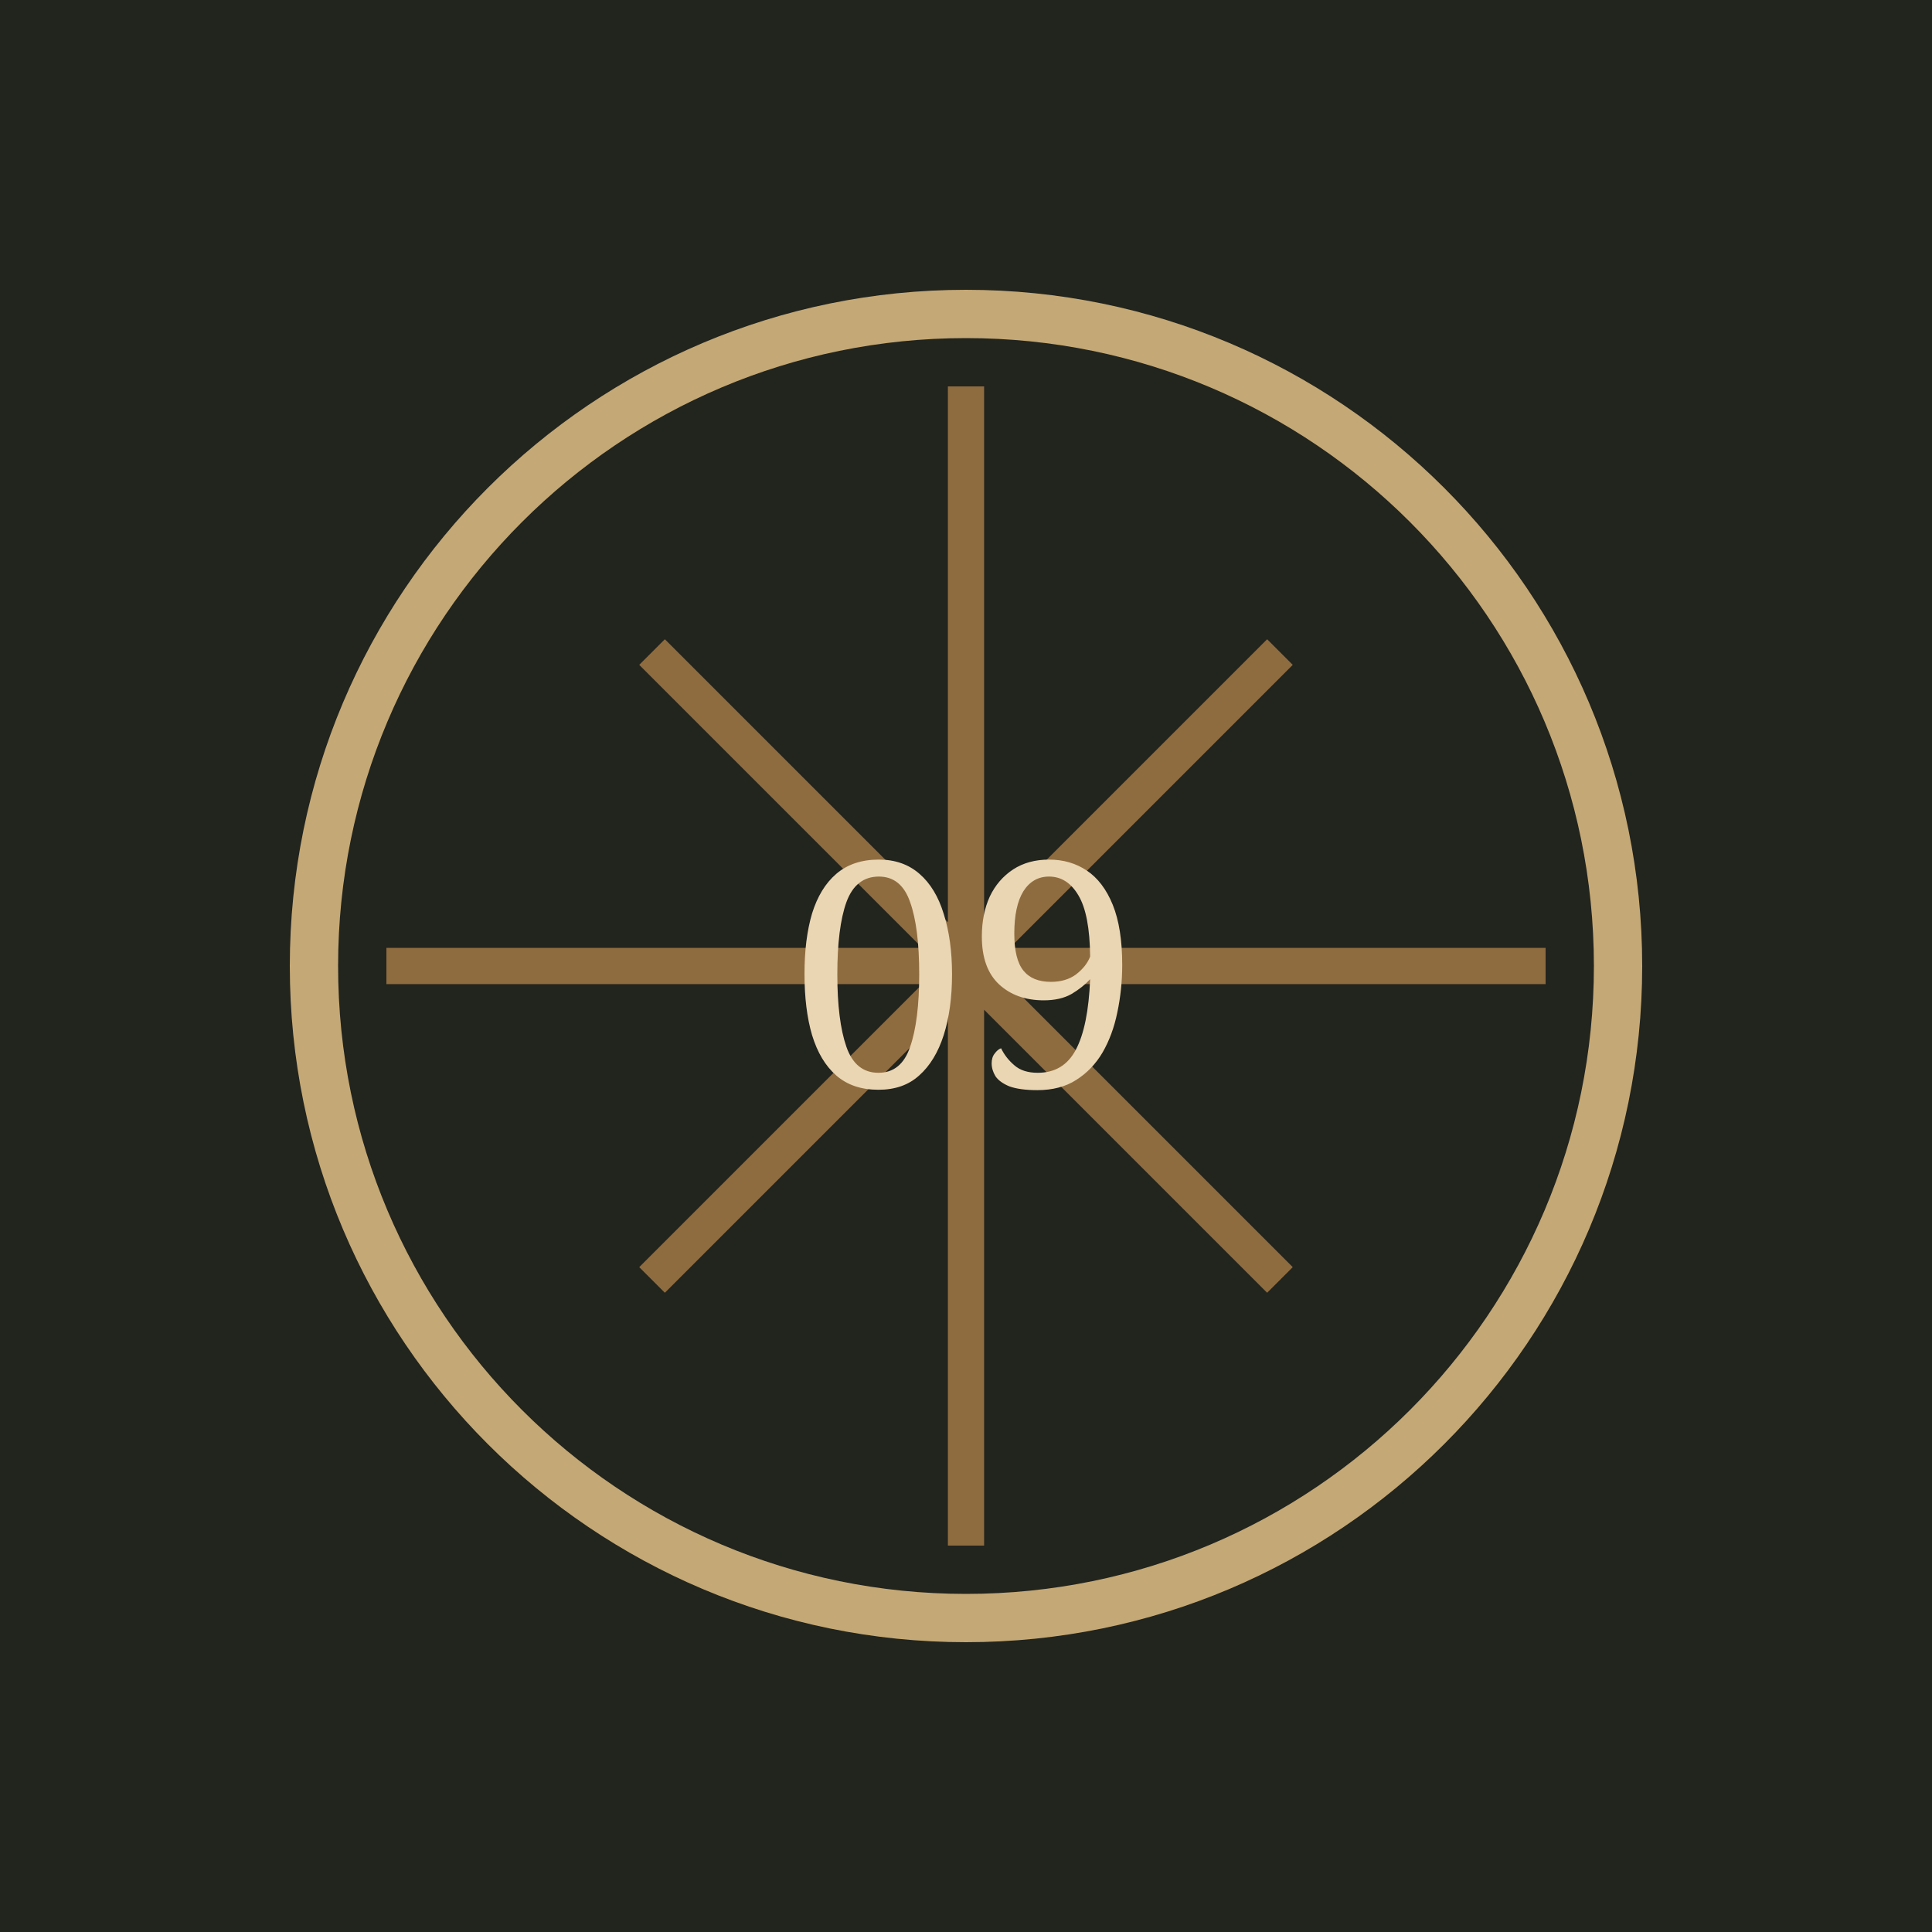
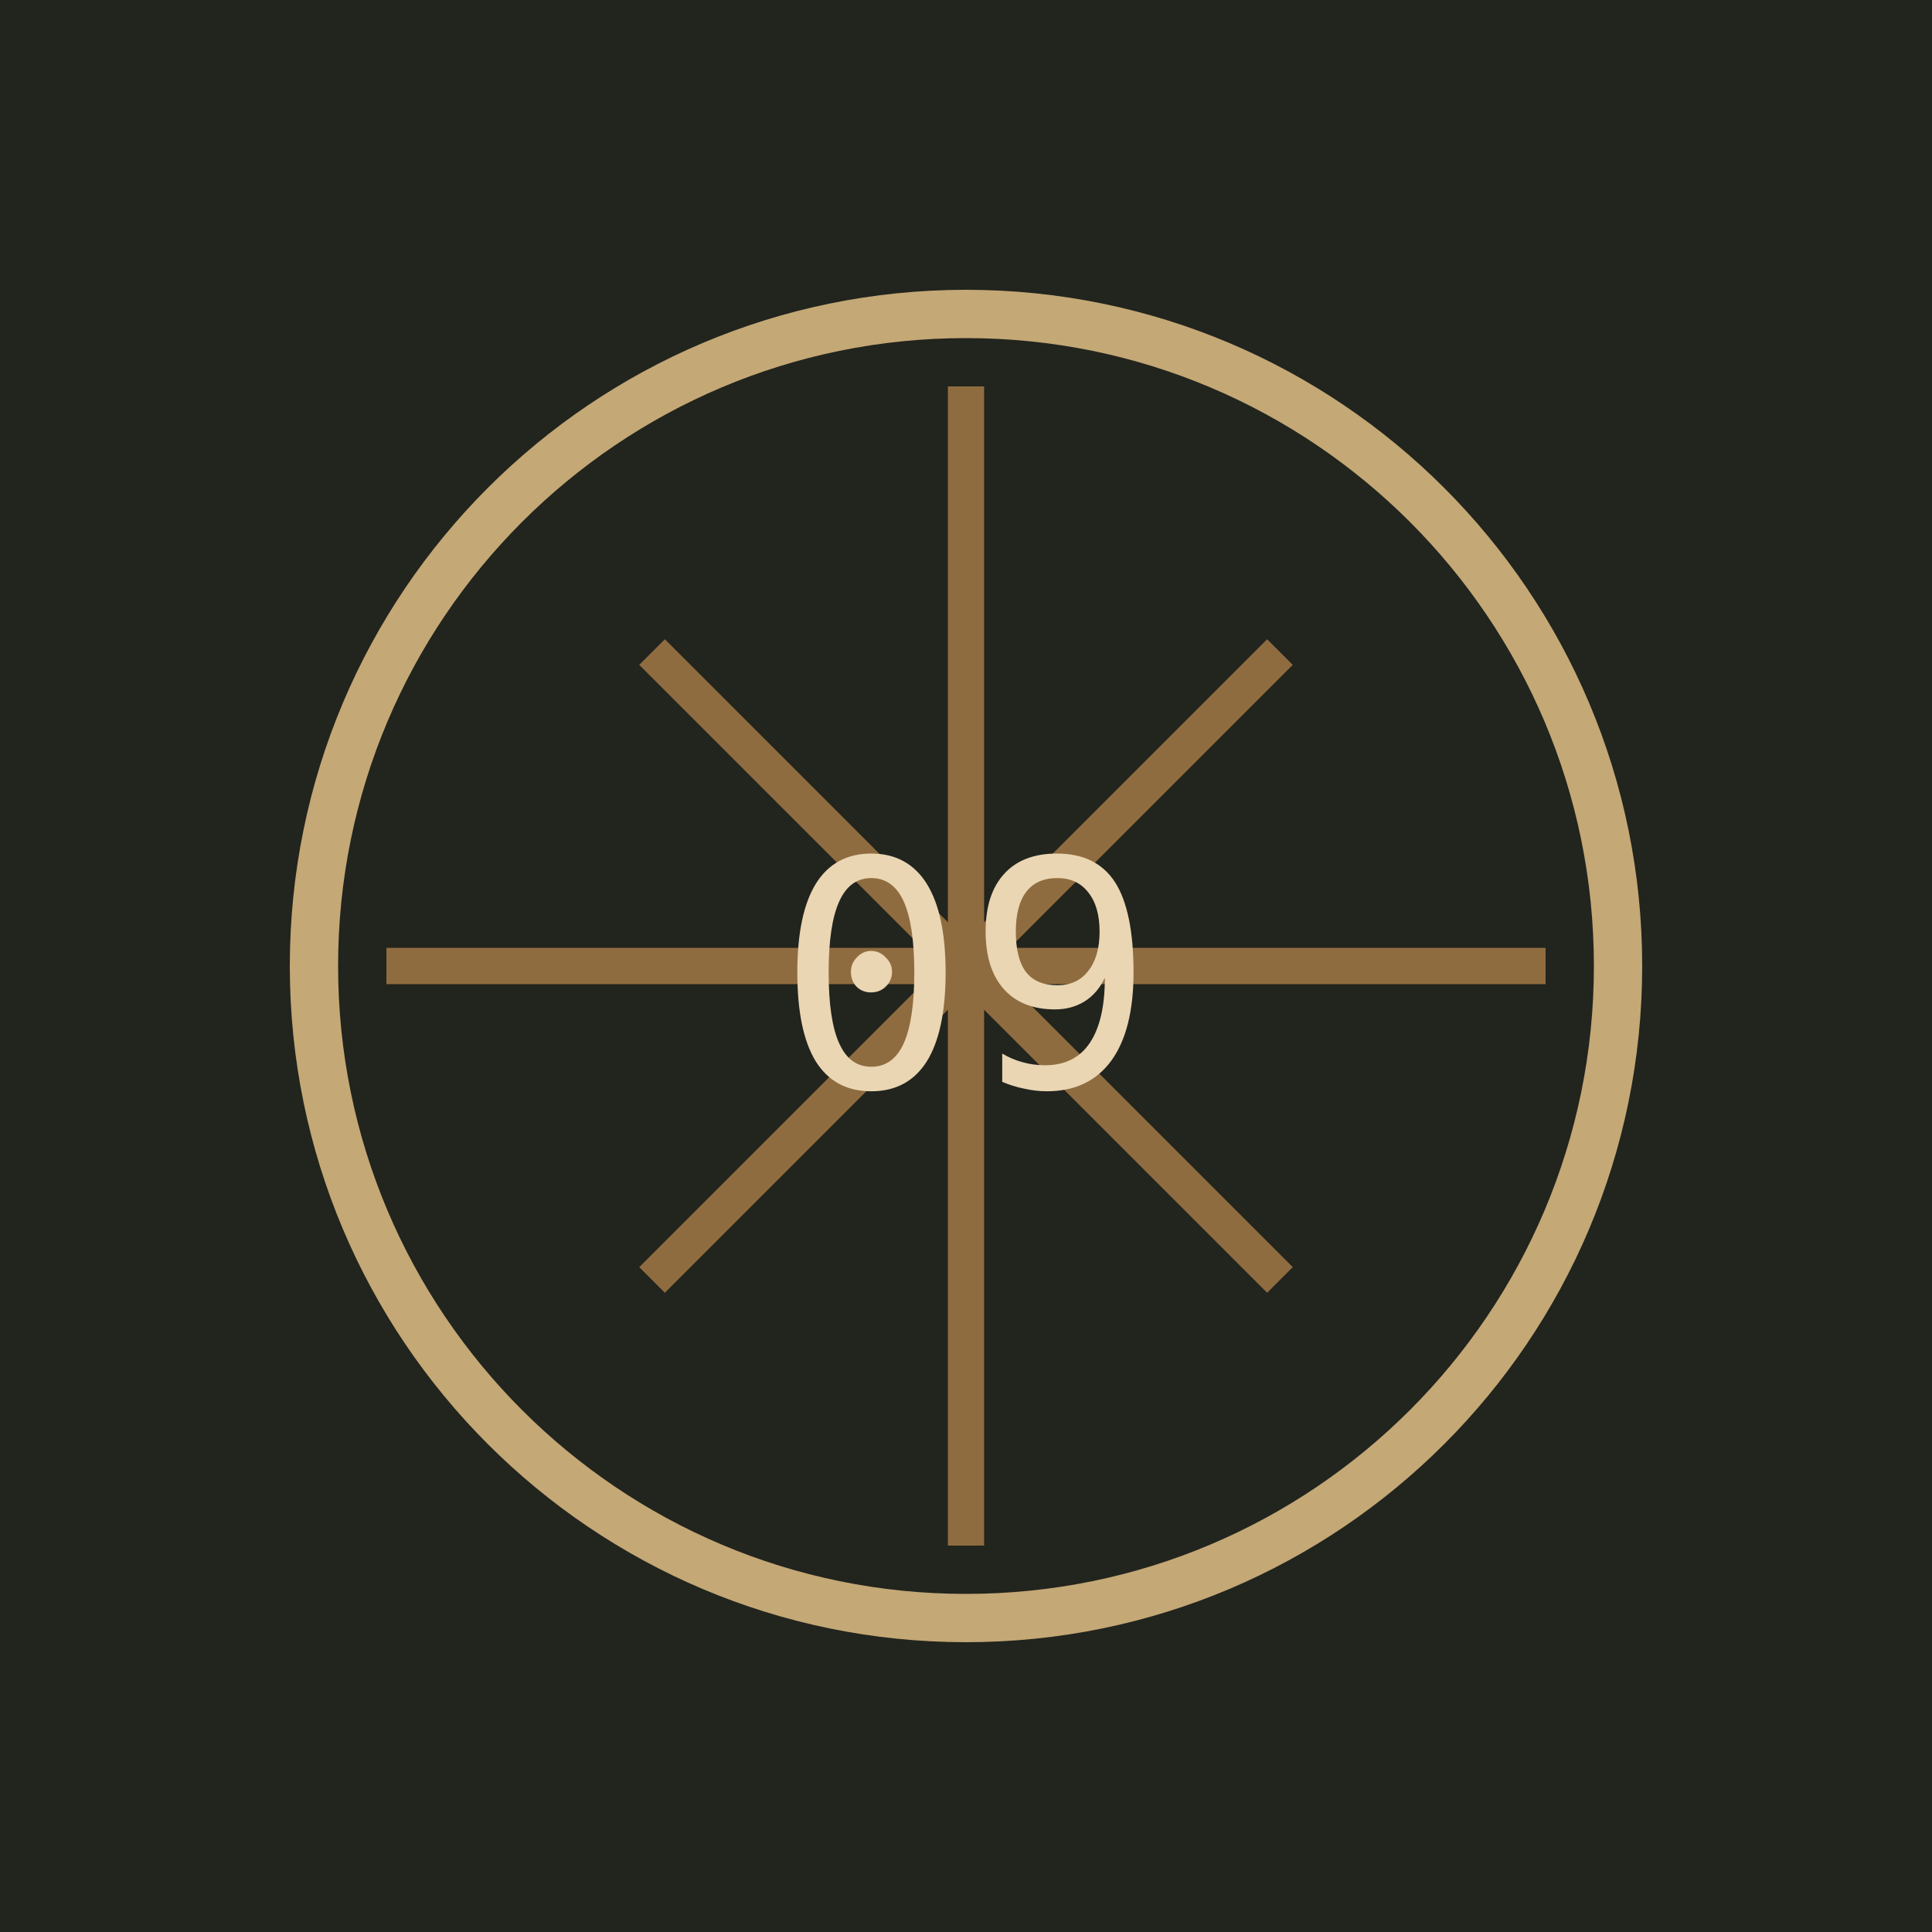
<svg xmlns="http://www.w3.org/2000/svg" viewBox="0 0 80 80">
+   <defs>
+     <style>@font-face{font-family:Inconsolata;src:url("../fonts/Inconsolata-Regular.ttf") format("truetype")}</style>
+   </defs>
  <rect width="80" height="80" fill="#22241e" />
  <circle cx="40" cy="40" r="27" fill="none" stroke="#c4a875" stroke-width="2" />
  <path d="M40 16v48M16 40h48M27 27l26 26m0-26L27 53" stroke="#8f6c3f" stroke-width="1.5" />
-   <text x="40" y="45" fill="#ead6b3" text-anchor="middle" font-family="serif" font-size="13">09</text>
+   <text x="40" y="45" fill="#ead6b3" text-anchor="middle" font-family="Inconsolata" font-size="13">09</text>
</svg>
